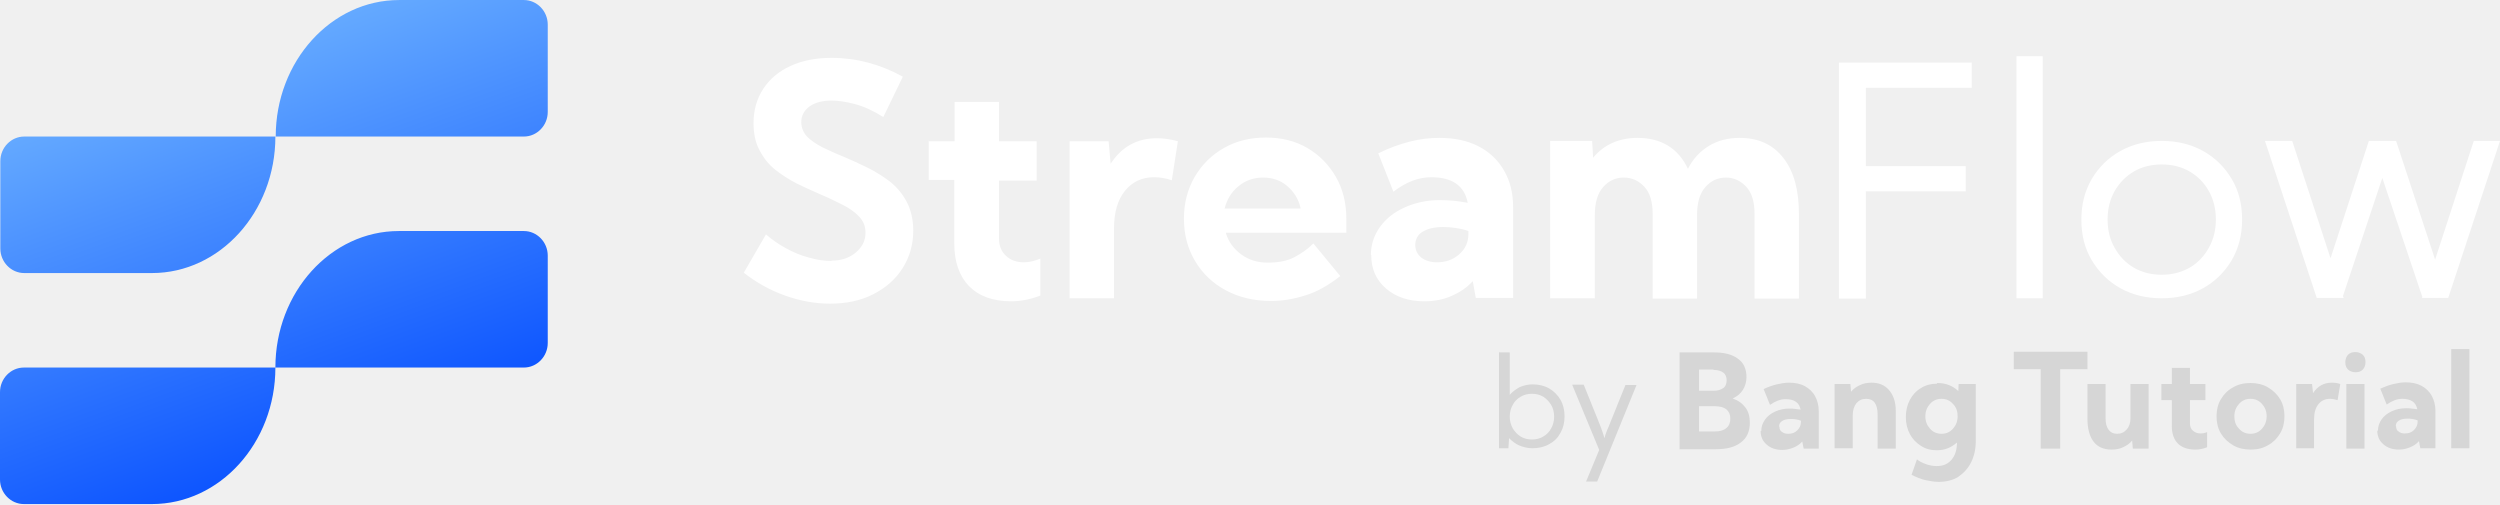
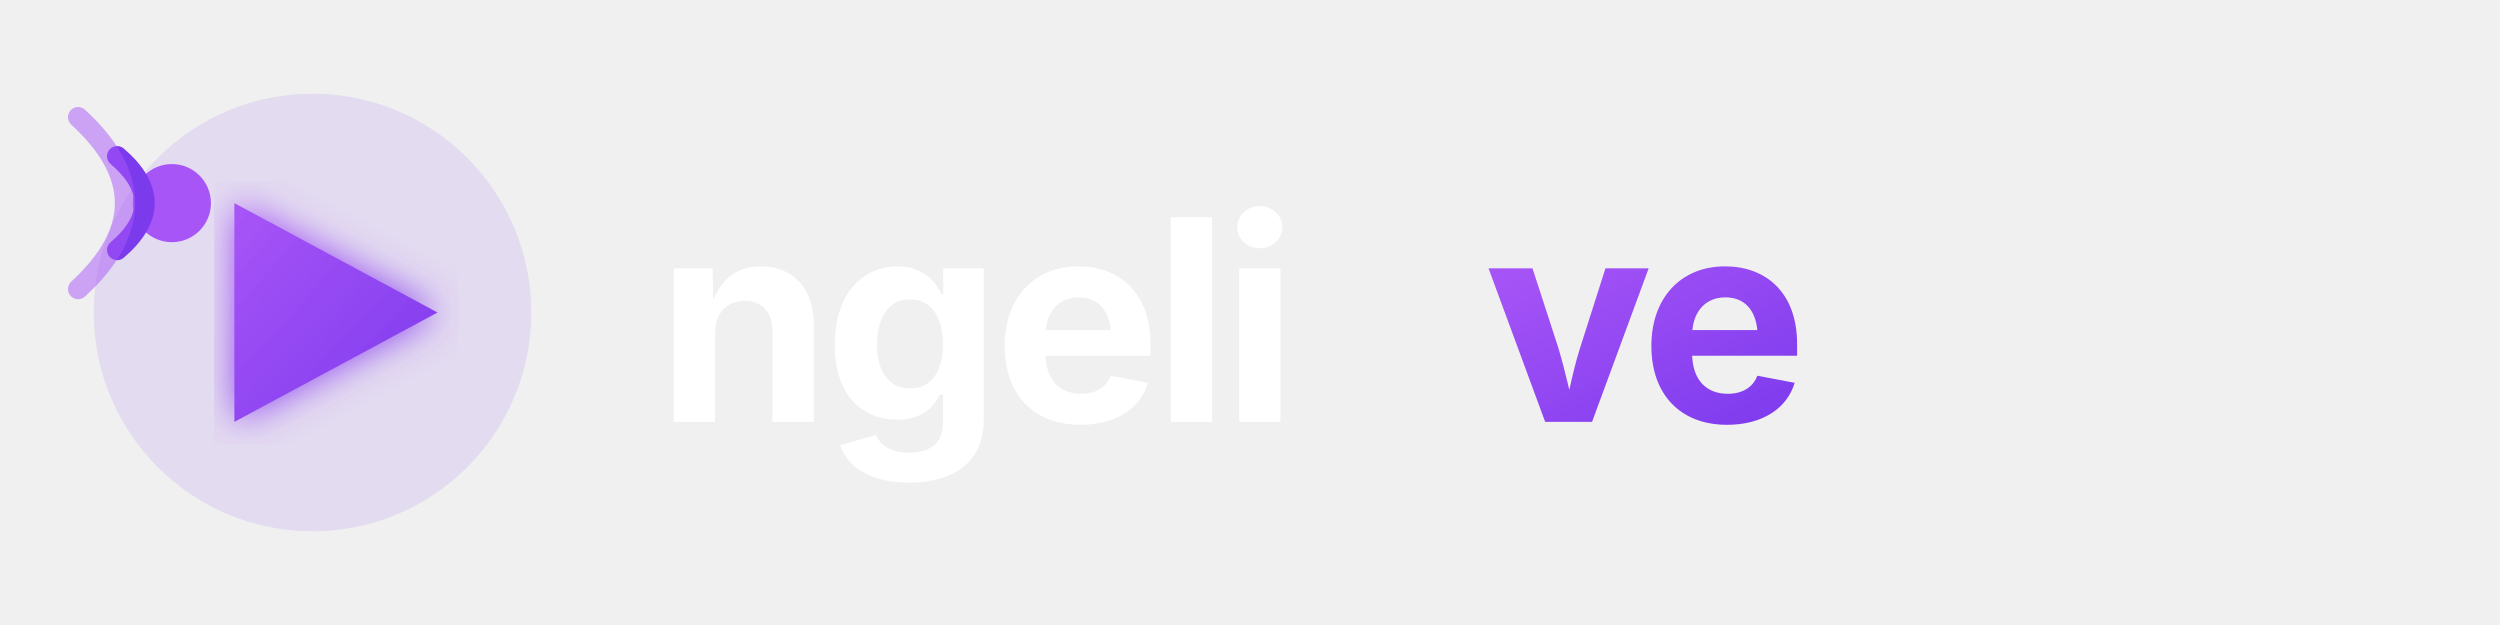
- <svg xmlns="http://www.w3.org/2000/svg" xml:space="preserve" width="53.428mm" height="10.773mm" version="1.1" style="shape-rendering:geometricPrecision; text-rendering:geometricPrecision; image-rendering:optimizeQuality; fill-rule:evenodd; clip-rule:evenodd" viewBox="0 0 74.35 14.99">
+ <svg xmlns="http://www.w3.org/2000/svg" viewBox="0 0 160 40" width="160" height="40">
  <defs>
-     <style type="text/css">
-    
-     .fil2 {fill:#D6D6D6;fill-rule:nonzero}
-     .fil1 {fill:white;fill-rule:nonzero}
-     .fil0 {fill:url(#id0)}
-    
-   </style>
-     <linearGradient id="id0" gradientUnits="userSpaceOnUse" x1="12.14" y1="14.44" x2="7.06" y2="0.56">
-       <stop offset="0" style="stop-opacity:1; stop-color:#0048FF" />
-       <stop offset="1" style="stop-opacity:1; stop-color:#6BB0FF" />
+     <linearGradient id="purpleGrad" x1="0%" y1="0%" x2="100%" y2="100%">
+       <stop offset="0%" style="stop-color:#A855F7;stop-opacity:1" />
+       <stop offset="100%" style="stop-color:#7C3AED;stop-opacity:1" />
    </linearGradient>
+     <filter id="glow">
+       <feGaussianBlur stdDeviation="1.2" result="coloredBlur" />
+       <feMerge>
+         <feMergeNode in="coloredBlur" />
+         <feMergeNode in="SourceGraphic" />
+       </feMerge>
+     </filter>
  </defs>
-   <g id="Layer_x0020_1">
-     <path class="fil0" d="M4.51 14.99l-0.77 0 -0.77 0 -2.26 0c-0.39,0 -0.71,-0.33 -0.71,-0.73l0 -2.6c0,-0.4 0.32,-0.73 0.71,-0.73l2.26 0 0.77 0 4.45 0c0,-2.24 1.65,-4.06 3.67,-4.06l0.35 0 0 -0 3.37 0c0.39,0 0.71,0.33 0.71,0.73l0 2.6c0,0.4 -0.32,0.73 -0.71,0.73l-0.08 0 -0.14 0 -0.15 0 -0.16 0 -6.86 0c0,2.24 -1.65,4.06 -3.67,4.06zm8.04 -14.99l3.03 0c0.39,0 0.71,0.33 0.71,0.73l0 2.6c0,0.4 -0.32,0.73 -0.71,0.73l-0.08 0 -0.14 0 -0.15 0 -0.16 0 -6.86 0c0,2.24 -1.65,4.06 -3.67,4.06l-0.77 0 -0.77 0 -2.26 0c-0.39,0 -0.71,-0.33 -0.71,-0.73l0 -2.6c0,-0.4 0.32,-0.73 0.71,-0.73l2.26 0 0.77 0 4.45 0c0,-2.24 1.65,-4.06 3.67,-4.06l0.35 0 0.34 0zm0 10.93l0.41 0 0.38 0 0.36 0 0.33 0 0.3 0 0.28 0 0.25 0 0.23 0 0.21 0 0.19 0 0.1 0m-3.03 -6.86l0.41 0 0.38 0 0.36 0 0.33 0 0.3 0 0.28 0 0.25 0 0.23 0 0.21 0 0.19 0 0.1 0" />
-     <path class="fil1" d="M24.74 7.75c0.28,0 0.52,-0.08 0.71,-0.24 0.19,-0.16 0.29,-0.35 0.29,-0.59 0,-0.19 -0.06,-0.34 -0.19,-0.48 -0.12,-0.13 -0.29,-0.25 -0.49,-0.35 -0.2,-0.1 -0.42,-0.21 -0.66,-0.31 -0.23,-0.1 -0.47,-0.21 -0.7,-0.32 -0.23,-0.12 -0.45,-0.26 -0.64,-0.41 -0.2,-0.16 -0.35,-0.35 -0.47,-0.58 -0.12,-0.22 -0.18,-0.49 -0.18,-0.81 0,-0.39 0.1,-0.73 0.29,-1.02 0.19,-0.29 0.46,-0.52 0.81,-0.68 0.35,-0.16 0.75,-0.24 1.22,-0.24 0.74,0 1.45,0.19 2.12,0.56l-0.58 1.2c-0.3,-0.19 -0.59,-0.32 -0.86,-0.39 -0.27,-0.07 -0.5,-0.1 -0.68,-0.1 -0.27,0 -0.49,0.06 -0.65,0.17 -0.16,0.12 -0.25,0.27 -0.25,0.47 0,0.16 0.06,0.31 0.17,0.43 0.12,0.12 0.27,0.22 0.46,0.32 0.19,0.09 0.4,0.19 0.63,0.28 0.24,0.1 0.47,0.21 0.72,0.33 0.24,0.12 0.46,0.26 0.67,0.42 0.21,0.17 0.37,0.37 0.49,0.6 0.12,0.23 0.19,0.52 0.19,0.85 0,0.42 -0.11,0.79 -0.32,1.12 -0.21,0.33 -0.5,0.58 -0.87,0.77 -0.37,0.19 -0.8,0.28 -1.28,0.28 -0.45,0 -0.89,-0.08 -1.34,-0.24 -0.45,-0.16 -0.86,-0.39 -1.23,-0.68l0.66 -1.14c0.17,0.15 0.37,0.29 0.59,0.41 0.22,0.12 0.45,0.22 0.69,0.28 0.24,0.07 0.46,0.1 0.66,0.1zm2.89 -3.55l0.76 0 0 -1.17 1.32 0 0 1.17 1.12 0 0 1.17 -1.12 0 0 1.72c0,0.22 0.07,0.39 0.21,0.52 0.14,0.13 0.32,0.19 0.53,0.19 0.16,0 0.32,-0.04 0.49,-0.11l0 1.1c-0.29,0.11 -0.58,0.17 -0.86,0.17 -0.55,0 -0.96,-0.15 -1.26,-0.45 -0.29,-0.3 -0.44,-0.72 -0.44,-1.28l0 -1.88 -0.76 0 0 -1.17zm4.18 4.68l0 -4.68 1.16 0 0.06 0.67c0.33,-0.51 0.79,-0.76 1.38,-0.76 0.2,0 0.4,0.03 0.62,0.09l-0.18 1.16c-0.18,-0.06 -0.35,-0.09 -0.53,-0.09 -0.35,0 -0.64,0.13 -0.86,0.4 -0.22,0.27 -0.33,0.64 -0.33,1.14l0 2.06 -1.32 0zm4.65 -1.94c0.08,0.26 0.24,0.47 0.46,0.63 0.22,0.16 0.48,0.24 0.78,0.24 0.32,0 0.58,-0.05 0.79,-0.16 0.21,-0.11 0.4,-0.24 0.57,-0.41l0.8 0.97c-0.36,0.28 -0.71,0.48 -1.06,0.58 -0.35,0.11 -0.68,0.16 -1,0.16 -0.51,0 -0.96,-0.11 -1.35,-0.32 -0.39,-0.21 -0.69,-0.5 -0.91,-0.87 -0.22,-0.37 -0.33,-0.79 -0.33,-1.26 0,-0.46 0.11,-0.88 0.32,-1.24 0.21,-0.36 0.5,-0.65 0.87,-0.86 0.37,-0.21 0.78,-0.31 1.25,-0.31 0.46,0 0.87,0.1 1.23,0.31 0.36,0.21 0.64,0.5 0.85,0.86 0.21,0.37 0.31,0.78 0.31,1.25l0 0.41 -3.58 0zm2.22 -0.75c-0.06,-0.27 -0.2,-0.49 -0.4,-0.66 -0.2,-0.17 -0.44,-0.25 -0.72,-0.25 -0.28,0 -0.53,0.09 -0.73,0.26 -0.21,0.17 -0.34,0.39 -0.41,0.66l2.25 0zm2.09 1.4c0,-0.31 0.09,-0.59 0.27,-0.84 0.18,-0.25 0.42,-0.44 0.73,-0.58 0.31,-0.14 0.66,-0.22 1.06,-0.22 0.13,0 0.26,0.01 0.4,0.02 0.14,0.01 0.28,0.04 0.42,0.06 -0.1,-0.51 -0.46,-0.76 -1.09,-0.76 -0.37,0 -0.74,0.14 -1.12,0.43l-0.45 -1.14c0.32,-0.16 0.63,-0.27 0.94,-0.35 0.31,-0.08 0.6,-0.11 0.88,-0.11 0.44,0 0.83,0.08 1.16,0.25 0.33,0.17 0.58,0.41 0.76,0.72 0.18,0.31 0.27,0.67 0.27,1.09l0 2.7 -1.11 0 -0.09 -0.5c-0.17,0.19 -0.38,0.33 -0.63,0.44 -0.25,0.11 -0.52,0.16 -0.81,0.16 -0.47,0 -0.85,-0.13 -1.14,-0.38 -0.3,-0.26 -0.44,-0.59 -0.44,-1zm1.32 -0.31c0,0.16 0.06,0.28 0.18,0.38 0.12,0.09 0.27,0.14 0.47,0.14 0.26,0 0.48,-0.08 0.66,-0.24 0.18,-0.16 0.27,-0.36 0.27,-0.6l0 -0.09c-0.11,-0.04 -0.24,-0.07 -0.37,-0.09 -0.13,-0.02 -0.26,-0.03 -0.38,-0.03 -0.26,0 -0.46,0.05 -0.61,0.14 -0.15,0.09 -0.22,0.23 -0.22,0.4zm5.33 1.59l-1.32 0 0 -4.68 1.25 0 0.03 0.5c0.32,-0.39 0.77,-0.59 1.32,-0.59 0.71,0 1.21,0.31 1.5,0.92 0.15,-0.3 0.36,-0.52 0.62,-0.68 0.26,-0.16 0.57,-0.24 0.92,-0.24 0.56,0 0.99,0.2 1.3,0.6 0.31,0.4 0.46,0.95 0.46,1.66l0 2.52 -1.32 0 0 -2.52c0,-0.36 -0.08,-0.63 -0.25,-0.81 -0.17,-0.18 -0.37,-0.27 -0.6,-0.27 -0.24,0 -0.44,0.09 -0.61,0.28 -0.17,0.19 -0.25,0.47 -0.25,0.84l0 2.48 -1.32 0 0 -2.52c0,-0.36 -0.08,-0.63 -0.25,-0.81 -0.17,-0.18 -0.37,-0.27 -0.61,-0.27 -0.24,0 -0.44,0.09 -0.61,0.28 -0.17,0.19 -0.25,0.47 -0.25,0.84l0 2.48z" />
-     <path class="fil1" d="M54.69 1.86l3.95 0 0 0.75 -3.15 0 0 2.33 2.97 0 0 0.75 -2.97 0 0 3.19 -0.8 0 0 -7.01zm6.06 -0.19l0 7.2 -0.78 0 0 -7.2 0.78 0zm1.15 4.86c0,-0.45 0.1,-0.85 0.31,-1.21 0.21,-0.35 0.49,-0.63 0.85,-0.83 0.36,-0.2 0.77,-0.3 1.23,-0.3 0.46,0 0.87,0.1 1.23,0.3 0.36,0.2 0.64,0.48 0.85,0.83 0.21,0.35 0.31,0.75 0.31,1.21 0,0.45 -0.1,0.85 -0.31,1.21 -0.21,0.35 -0.49,0.63 -0.85,0.83 -0.36,0.2 -0.77,0.3 -1.23,0.3 -0.46,0 -0.87,-0.1 -1.23,-0.3 -0.36,-0.2 -0.64,-0.48 -0.85,-0.83 -0.21,-0.35 -0.31,-0.75 -0.31,-1.21zm0.78 0c0,0.31 0.07,0.6 0.21,0.84 0.14,0.25 0.33,0.45 0.57,0.59 0.24,0.14 0.52,0.21 0.83,0.21 0.31,0 0.58,-0.07 0.83,-0.21 0.24,-0.14 0.43,-0.34 0.57,-0.59 0.14,-0.25 0.21,-0.53 0.21,-0.84 0,-0.32 -0.07,-0.6 -0.21,-0.85 -0.14,-0.25 -0.33,-0.44 -0.57,-0.58 -0.24,-0.14 -0.52,-0.21 -0.83,-0.21 -0.31,0 -0.59,0.07 -0.83,0.21 -0.24,0.14 -0.43,0.34 -0.57,0.58 -0.14,0.25 -0.21,0.53 -0.21,0.85zm4.69 -2.34l0.8 0 1.14 3.49 1.14 -3.49 0.81 0 1.16 3.53 1.15 -3.53 0.78 0 -1.54 4.67 -0.78 0 0.01 -0.03 -1.19 -3.54 -1.17 3.51 0.02 0.06 -0.8 0 -1.54 -4.67z" />
-     <path class="fil2" d="M44.59 10.48l0.31 0 0 1.26c0.09,-0.1 0.19,-0.17 0.3,-0.23 0.12,-0.05 0.25,-0.08 0.38,-0.08 0.18,0 0.35,0.04 0.49,0.12 0.14,0.08 0.26,0.2 0.34,0.34 0.08,0.14 0.12,0.31 0.12,0.49 0,0.19 -0.04,0.35 -0.12,0.49 -0.08,0.15 -0.19,0.26 -0.34,0.34 -0.14,0.08 -0.31,0.12 -0.49,0.12 -0.14,0 -0.27,-0.03 -0.39,-0.08 -0.12,-0.05 -0.22,-0.13 -0.31,-0.22l-0.02 0.3 -0.28 0 0 -2.87zm0.97 2.59c0.13,0 0.24,-0.03 0.34,-0.09 0.1,-0.06 0.18,-0.14 0.23,-0.24 0.06,-0.1 0.09,-0.22 0.09,-0.35 0,-0.13 -0.03,-0.25 -0.09,-0.35 -0.06,-0.1 -0.14,-0.18 -0.23,-0.24 -0.1,-0.06 -0.21,-0.09 -0.34,-0.09 -0.13,0 -0.24,0.03 -0.34,0.09 -0.1,0.06 -0.18,0.14 -0.23,0.24 -0.06,0.1 -0.09,0.22 -0.09,0.35 0,0.13 0.03,0.24 0.09,0.35 0.06,0.1 0.14,0.18 0.23,0.24 0.1,0.06 0.21,0.09 0.34,0.09zm1.2 -1.63l0.34 0 0.5 1.24c0.02,0.05 0.04,0.11 0.06,0.17 0.02,0.06 0.04,0.12 0.05,0.17l0.01 0c0.01,-0.05 0.03,-0.11 0.05,-0.16 0.02,-0.05 0.04,-0.11 0.07,-0.17l0.5 -1.24 0.33 0 -1.17 2.87 -0.33 0 0.39 -0.94 -0.8 -1.93zm3.19 1.91l0 -2.87 1.03 0c0.3,0 0.54,0.06 0.71,0.19 0.17,0.12 0.25,0.31 0.25,0.54 0,0.15 -0.04,0.28 -0.11,0.39 -0.07,0.11 -0.17,0.19 -0.3,0.25 0.17,0.06 0.29,0.15 0.38,0.27 0.09,0.12 0.13,0.27 0.13,0.45 0,0.26 -0.09,0.46 -0.27,0.59 -0.18,0.14 -0.43,0.2 -0.76,0.2l-1.07 0zm1.01 -2.36l-0.43 0 0 0.63 0.43 0c0.13,0 0.22,-0.03 0.29,-0.08 0.07,-0.05 0.1,-0.13 0.1,-0.23 0,-0.1 -0.03,-0.18 -0.1,-0.23 -0.07,-0.05 -0.17,-0.08 -0.29,-0.08zm-0.43 1.84l0.47 0c0.15,0 0.26,-0.03 0.34,-0.1 0.08,-0.06 0.12,-0.16 0.12,-0.28 0,-0.12 -0.04,-0.21 -0.12,-0.28 -0.08,-0.06 -0.2,-0.09 -0.34,-0.09l-0.47 0 0 0.75zm1.85 -0.01c0,-0.13 0.04,-0.24 0.11,-0.34 0.07,-0.1 0.17,-0.18 0.3,-0.24 0.13,-0.06 0.27,-0.09 0.43,-0.09 0.05,0 0.11,0 0.16,0.01 0.06,0.01 0.11,0.01 0.17,0.02 -0.04,-0.21 -0.19,-0.31 -0.45,-0.31 -0.15,0 -0.3,0.06 -0.46,0.17l-0.19 -0.47c0.13,-0.06 0.26,-0.11 0.39,-0.14 0.13,-0.03 0.25,-0.05 0.36,-0.05 0.18,0 0.34,0.03 0.47,0.1 0.13,0.07 0.24,0.17 0.31,0.3 0.07,0.13 0.11,0.28 0.11,0.45l0 1.11 -0.45 0 -0.04 -0.21c-0.07,0.08 -0.16,0.14 -0.26,0.18 -0.1,0.04 -0.21,0.07 -0.33,0.07 -0.19,0 -0.35,-0.05 -0.47,-0.16 -0.12,-0.1 -0.18,-0.24 -0.18,-0.41zm0.54 -0.13c0,0.06 0.02,0.12 0.07,0.15 0.05,0.04 0.11,0.06 0.19,0.06 0.11,0 0.2,-0.03 0.27,-0.1 0.07,-0.07 0.11,-0.15 0.11,-0.25l0 -0.04c-0.05,-0.02 -0.1,-0.03 -0.15,-0.04 -0.05,-0.01 -0.11,-0.01 -0.16,-0.01 -0.11,0 -0.19,0.02 -0.25,0.06 -0.06,0.04 -0.09,0.09 -0.09,0.16zm1.64 0.65l0 -1.92 0.47 0 0.02 0.23c0.07,-0.09 0.16,-0.15 0.27,-0.2 0.1,-0.05 0.22,-0.07 0.34,-0.07 0.22,0 0.39,0.07 0.52,0.22 0.13,0.15 0.2,0.35 0.2,0.62l0 1.12 -0.54 0 0 -1.01c0,-0.31 -0.11,-0.47 -0.34,-0.47 -0.12,0 -0.21,0.04 -0.29,0.13 -0.07,0.09 -0.11,0.21 -0.11,0.37l0 0.97 -0.54 0zm3.06 -1.95c0.12,0 0.24,0.02 0.34,0.06 0.1,0.04 0.2,0.1 0.28,0.18l0.01 -0.21 0.51 0 0 1.69c0,0.25 -0.05,0.46 -0.14,0.64 -0.09,0.18 -0.22,0.32 -0.38,0.43 -0.16,0.1 -0.36,0.15 -0.58,0.15 -0.12,0 -0.25,-0.02 -0.39,-0.05 -0.14,-0.03 -0.28,-0.09 -0.42,-0.16l0.16 -0.46c0.06,0.05 0.15,0.1 0.26,0.14 0.11,0.04 0.22,0.06 0.33,0.06 0.19,0 0.33,-0.06 0.44,-0.19 0.11,-0.13 0.16,-0.3 0.16,-0.51l0 -0c-0.08,0.07 -0.17,0.13 -0.27,0.17 -0.1,0.04 -0.21,0.06 -0.33,0.06 -0.18,0 -0.33,-0.04 -0.47,-0.13 -0.14,-0.09 -0.25,-0.2 -0.33,-0.35 -0.08,-0.15 -0.12,-0.32 -0.12,-0.51 0,-0.19 0.04,-0.36 0.12,-0.51 0.08,-0.15 0.19,-0.27 0.33,-0.35 0.14,-0.09 0.3,-0.13 0.47,-0.13zm0.12 1.51c0.14,0 0.25,-0.05 0.34,-0.15 0.09,-0.1 0.14,-0.22 0.14,-0.37 0,-0.15 -0.04,-0.27 -0.14,-0.37 -0.09,-0.1 -0.2,-0.15 -0.34,-0.15 -0.14,0 -0.25,0.05 -0.34,0.15 -0.09,0.1 -0.14,0.22 -0.14,0.37 0,0.15 0.05,0.27 0.14,0.37 0.09,0.1 0.2,0.15 0.34,0.15zm2.15 -1.92l0 -0.52 2.19 0 0 0.52 -0.81 0 0 2.36 -0.58 0 0 -2.36 -0.81 0zm2.19 0.44l0.54 0 0 1.03c0,0.14 0.03,0.25 0.09,0.33 0.06,0.08 0.14,0.12 0.25,0.12 0.12,0 0.21,-0.04 0.29,-0.13 0.07,-0.08 0.11,-0.19 0.11,-0.32l0 0 0 -1.03 0.54 0 0 1.92 -0.47 0 -0.02 -0.24c-0.07,0.09 -0.16,0.15 -0.27,0.2 -0.1,0.05 -0.22,0.07 -0.34,0.07 -0.24,0 -0.42,-0.08 -0.54,-0.24 -0.12,-0.16 -0.18,-0.39 -0.18,-0.69l0 -1.02zm2.2 -0l0.31 0 0 -0.48 0.54 0 0 0.48 0.46 0 0 0.48 -0.46 0 0 0.7c0,0.09 0.03,0.16 0.09,0.21 0.06,0.05 0.13,0.08 0.22,0.08 0.06,0 0.13,-0.01 0.2,-0.04l0 0.45c-0.12,0.05 -0.24,0.07 -0.35,0.07 -0.22,0 -0.4,-0.06 -0.52,-0.18 -0.12,-0.12 -0.18,-0.3 -0.18,-0.52l0 -0.77 -0.31 0 0 -0.48zm1.64 0.96c0,-0.19 0.04,-0.36 0.13,-0.51 0.09,-0.15 0.21,-0.27 0.36,-0.35 0.15,-0.09 0.32,-0.13 0.52,-0.13 0.19,0 0.37,0.04 0.52,0.13 0.15,0.09 0.27,0.2 0.36,0.35 0.09,0.15 0.13,0.32 0.13,0.51 0,0.19 -0.04,0.36 -0.13,0.51 -0.09,0.15 -0.21,0.27 -0.36,0.35 -0.15,0.09 -0.32,0.13 -0.52,0.13 -0.19,0 -0.37,-0.04 -0.52,-0.13 -0.15,-0.09 -0.27,-0.2 -0.36,-0.35 -0.09,-0.15 -0.13,-0.32 -0.13,-0.51zm0.53 0c0,0.15 0.04,0.27 0.14,0.37 0.09,0.1 0.2,0.15 0.34,0.15 0.14,0 0.25,-0.05 0.34,-0.15 0.09,-0.1 0.14,-0.22 0.14,-0.37 0,-0.15 -0.05,-0.27 -0.14,-0.37 -0.09,-0.1 -0.2,-0.15 -0.34,-0.15 -0.14,0 -0.25,0.05 -0.34,0.15 -0.09,0.1 -0.14,0.22 -0.14,0.37zm1.84 0.96l0 -1.92 0.47 0 0.03 0.27c0.14,-0.21 0.32,-0.31 0.56,-0.31 0.08,0 0.17,0.01 0.25,0.04l-0.08 0.48c-0.07,-0.02 -0.14,-0.04 -0.22,-0.04 -0.15,0 -0.26,0.05 -0.35,0.16 -0.09,0.11 -0.13,0.26 -0.13,0.47l0 0.84 -0.54 0zm1.46 -2.57c0,-0.09 0.03,-0.17 0.08,-0.22 0.06,-0.06 0.13,-0.08 0.22,-0.08 0.09,0 0.16,0.03 0.22,0.08 0.06,0.06 0.08,0.13 0.08,0.22 0,0.09 -0.03,0.17 -0.08,0.22 -0.06,0.06 -0.13,0.08 -0.22,0.08 -0.09,0 -0.16,-0.03 -0.22,-0.08 -0.06,-0.06 -0.08,-0.13 -0.08,-0.22zm0.03 2.57l0 -1.92 0.54 0 0 1.92 -0.54 0zm0.94 -0.53c0,-0.13 0.04,-0.24 0.11,-0.34 0.07,-0.1 0.17,-0.18 0.3,-0.24 0.13,-0.06 0.27,-0.09 0.43,-0.09 0.05,0 0.11,0 0.16,0.01 0.06,0.01 0.11,0.01 0.17,0.02 -0.04,-0.21 -0.19,-0.31 -0.45,-0.31 -0.15,0 -0.3,0.06 -0.46,0.17l-0.19 -0.47c0.13,-0.06 0.26,-0.11 0.39,-0.14 0.13,-0.03 0.25,-0.05 0.36,-0.05 0.18,0 0.34,0.03 0.47,0.1 0.13,0.07 0.24,0.17 0.31,0.3 0.07,0.13 0.11,0.28 0.11,0.45l0 1.11 -0.45 0 -0.04 -0.21c-0.07,0.08 -0.16,0.14 -0.26,0.18 -0.1,0.04 -0.21,0.07 -0.33,0.07 -0.19,0 -0.35,-0.05 -0.47,-0.16 -0.12,-0.1 -0.18,-0.24 -0.18,-0.41zm0.54 -0.13c0,0.06 0.02,0.12 0.07,0.15 0.05,0.04 0.11,0.06 0.19,0.06 0.11,0 0.2,-0.03 0.27,-0.1 0.07,-0.07 0.11,-0.15 0.11,-0.25l0 -0.04c-0.05,-0.02 -0.1,-0.03 -0.15,-0.04 -0.05,-0.01 -0.11,-0.01 -0.16,-0.01 -0.11,0 -0.19,0.02 -0.25,0.06 -0.06,0.04 -0.09,0.09 -0.09,0.16zm2.18 -2.3l0 2.95 -0.54 0 0 -2.95 0.54 0z" />
+   <g transform="translate(4, 4)">
+     <circle cx="16" cy="16" r="14" fill="#7C3AED" opacity="0.12" />
+     <polygon points="11,9 24,16 11,23" fill="url(#purpleGrad)" filter="url(#glow)" />
+     <circle cx="7" cy="9" r="2.5" fill="#A855F7" />
+     <path d="M3.5 6 Q7 9 3.5 12" stroke="#7C3AED" stroke-width="1.3" fill="none" stroke-linecap="round" />
+     <path d="M1 3.5 Q7 9 1 14.5" stroke="#A855F7" stroke-width="1.3" fill="none" stroke-linecap="round" opacity="0.5" />
  </g>
+   <text x="42" y="27" font-family="Inter, system-ui, sans-serif" font-size="18" font-weight="700" letter-spacing="-0.5" fill="white">ngeli</text>
+   <text x="95" y="27" font-family="Inter, system-ui, sans-serif" font-size="18" font-weight="700" letter-spacing="-0.5" fill="url(#purpleGrad)">ve</text>
</svg>
